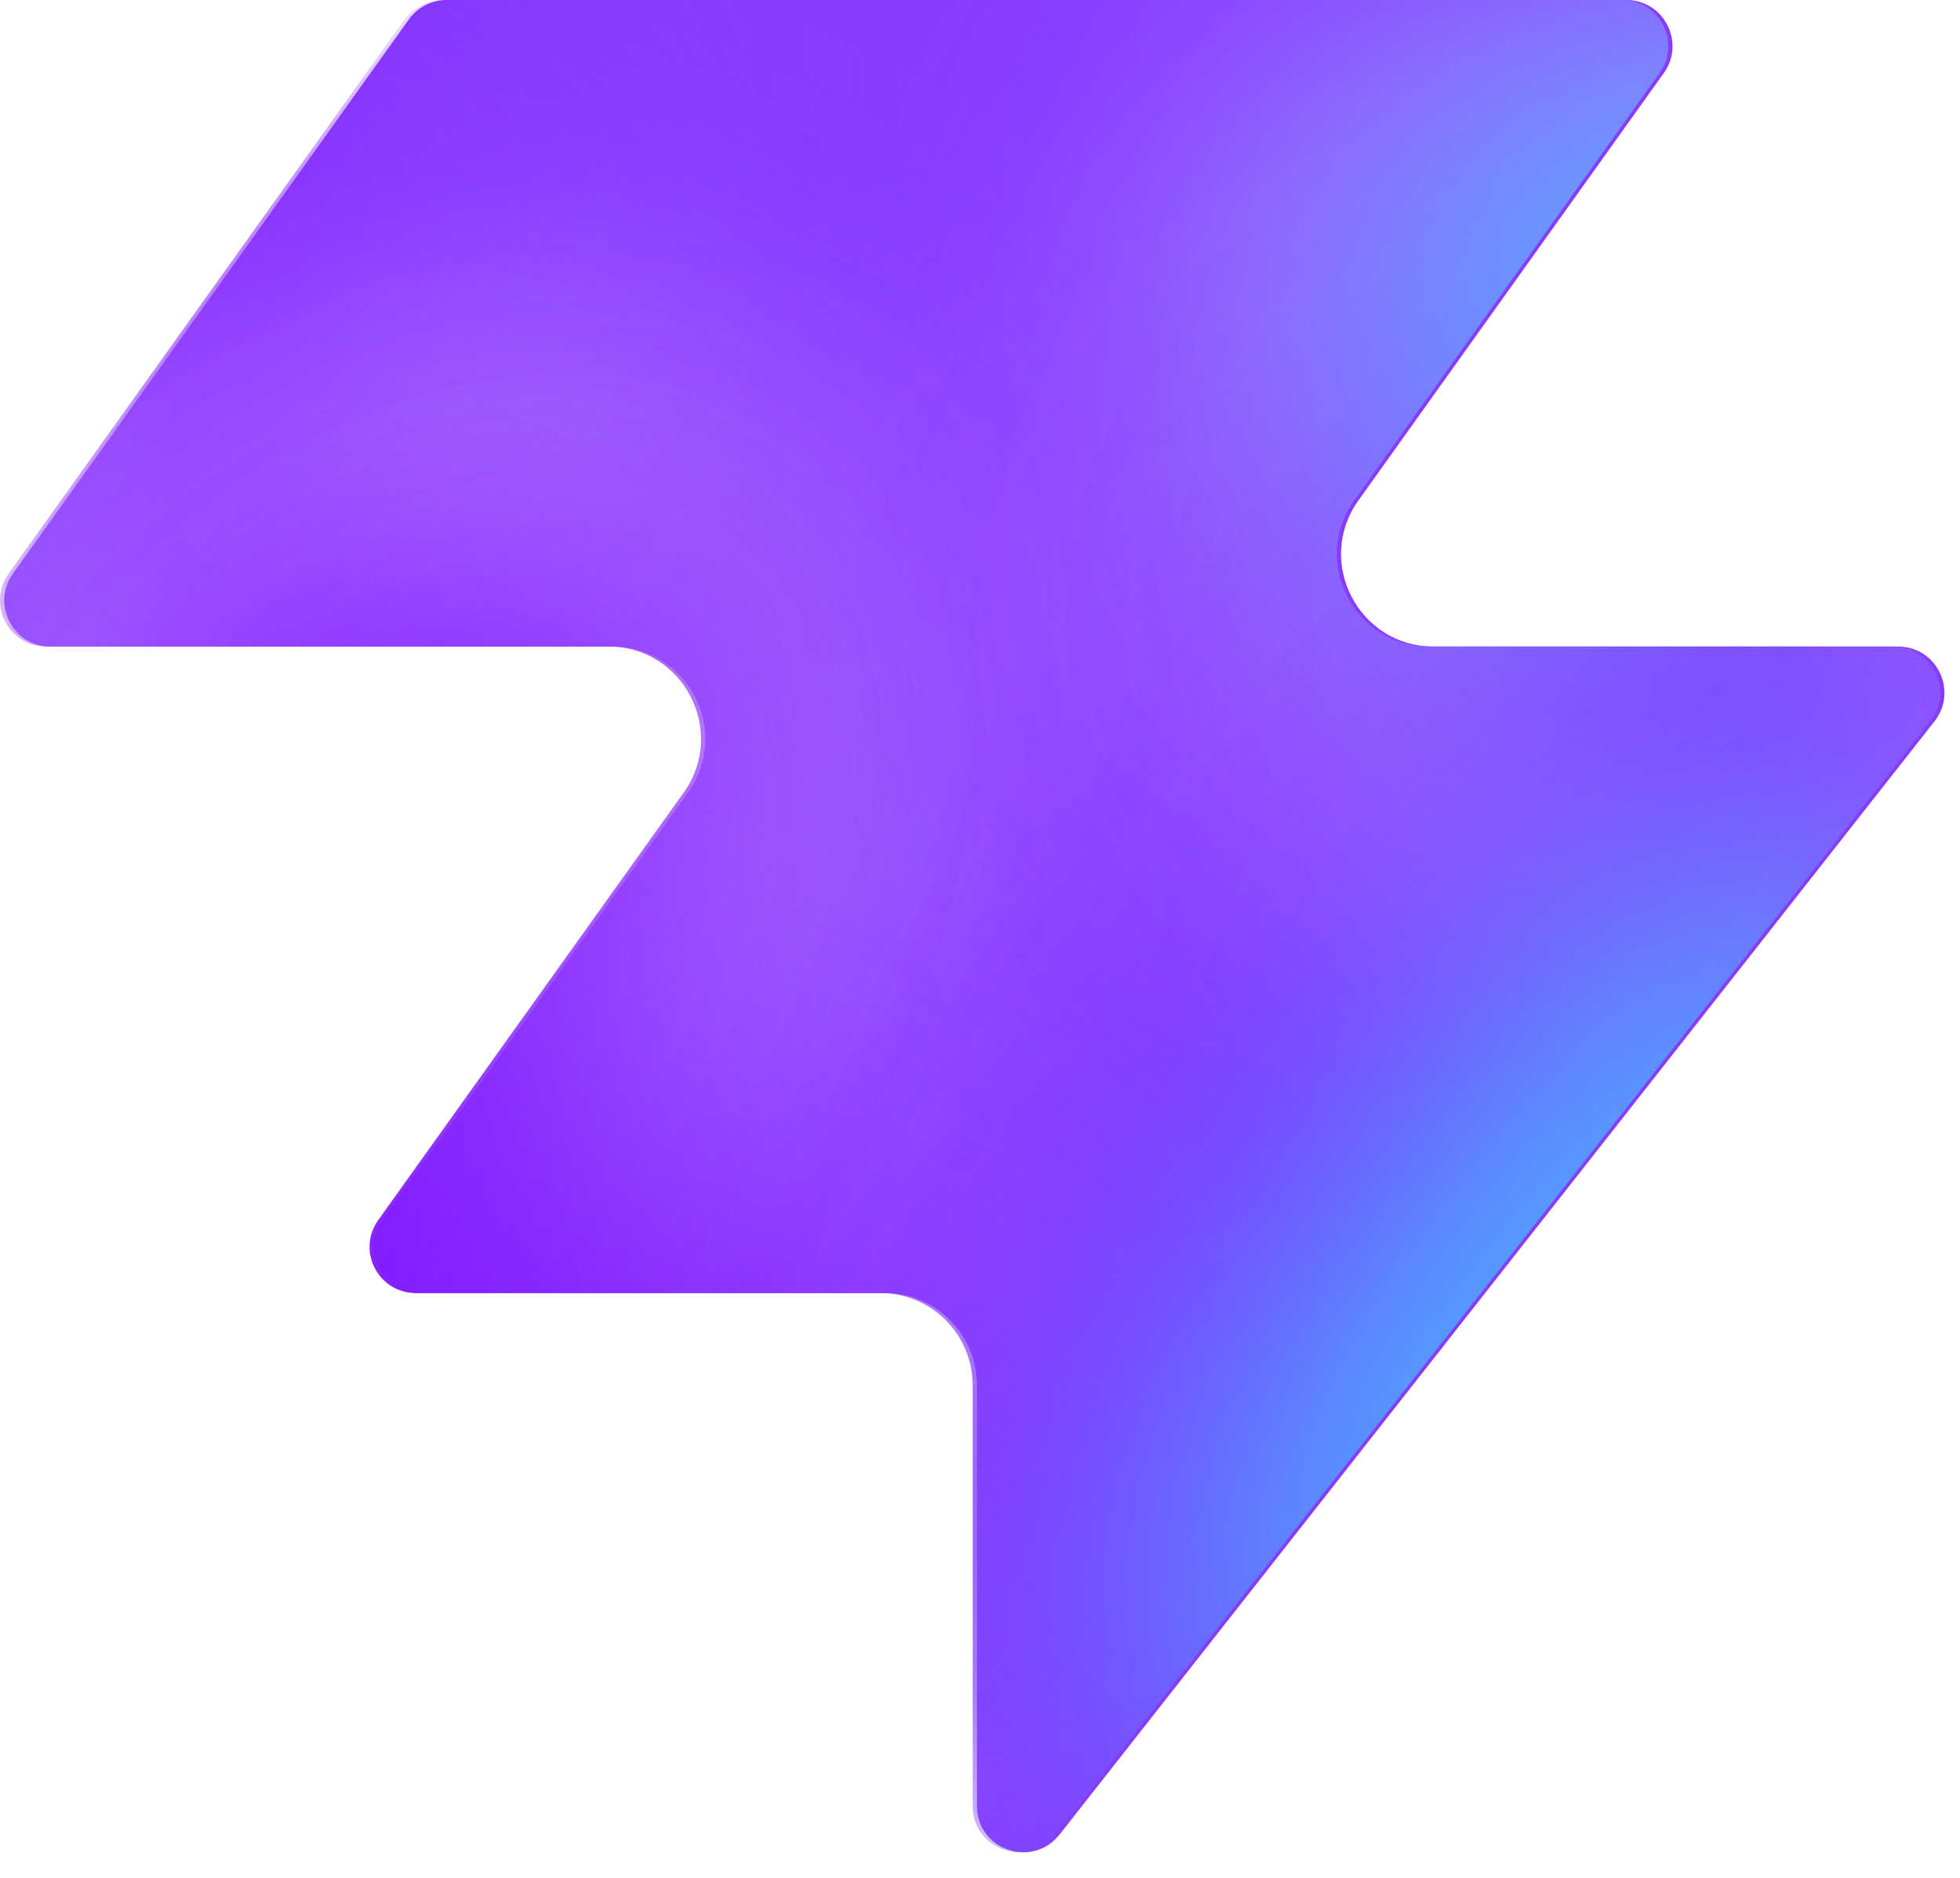
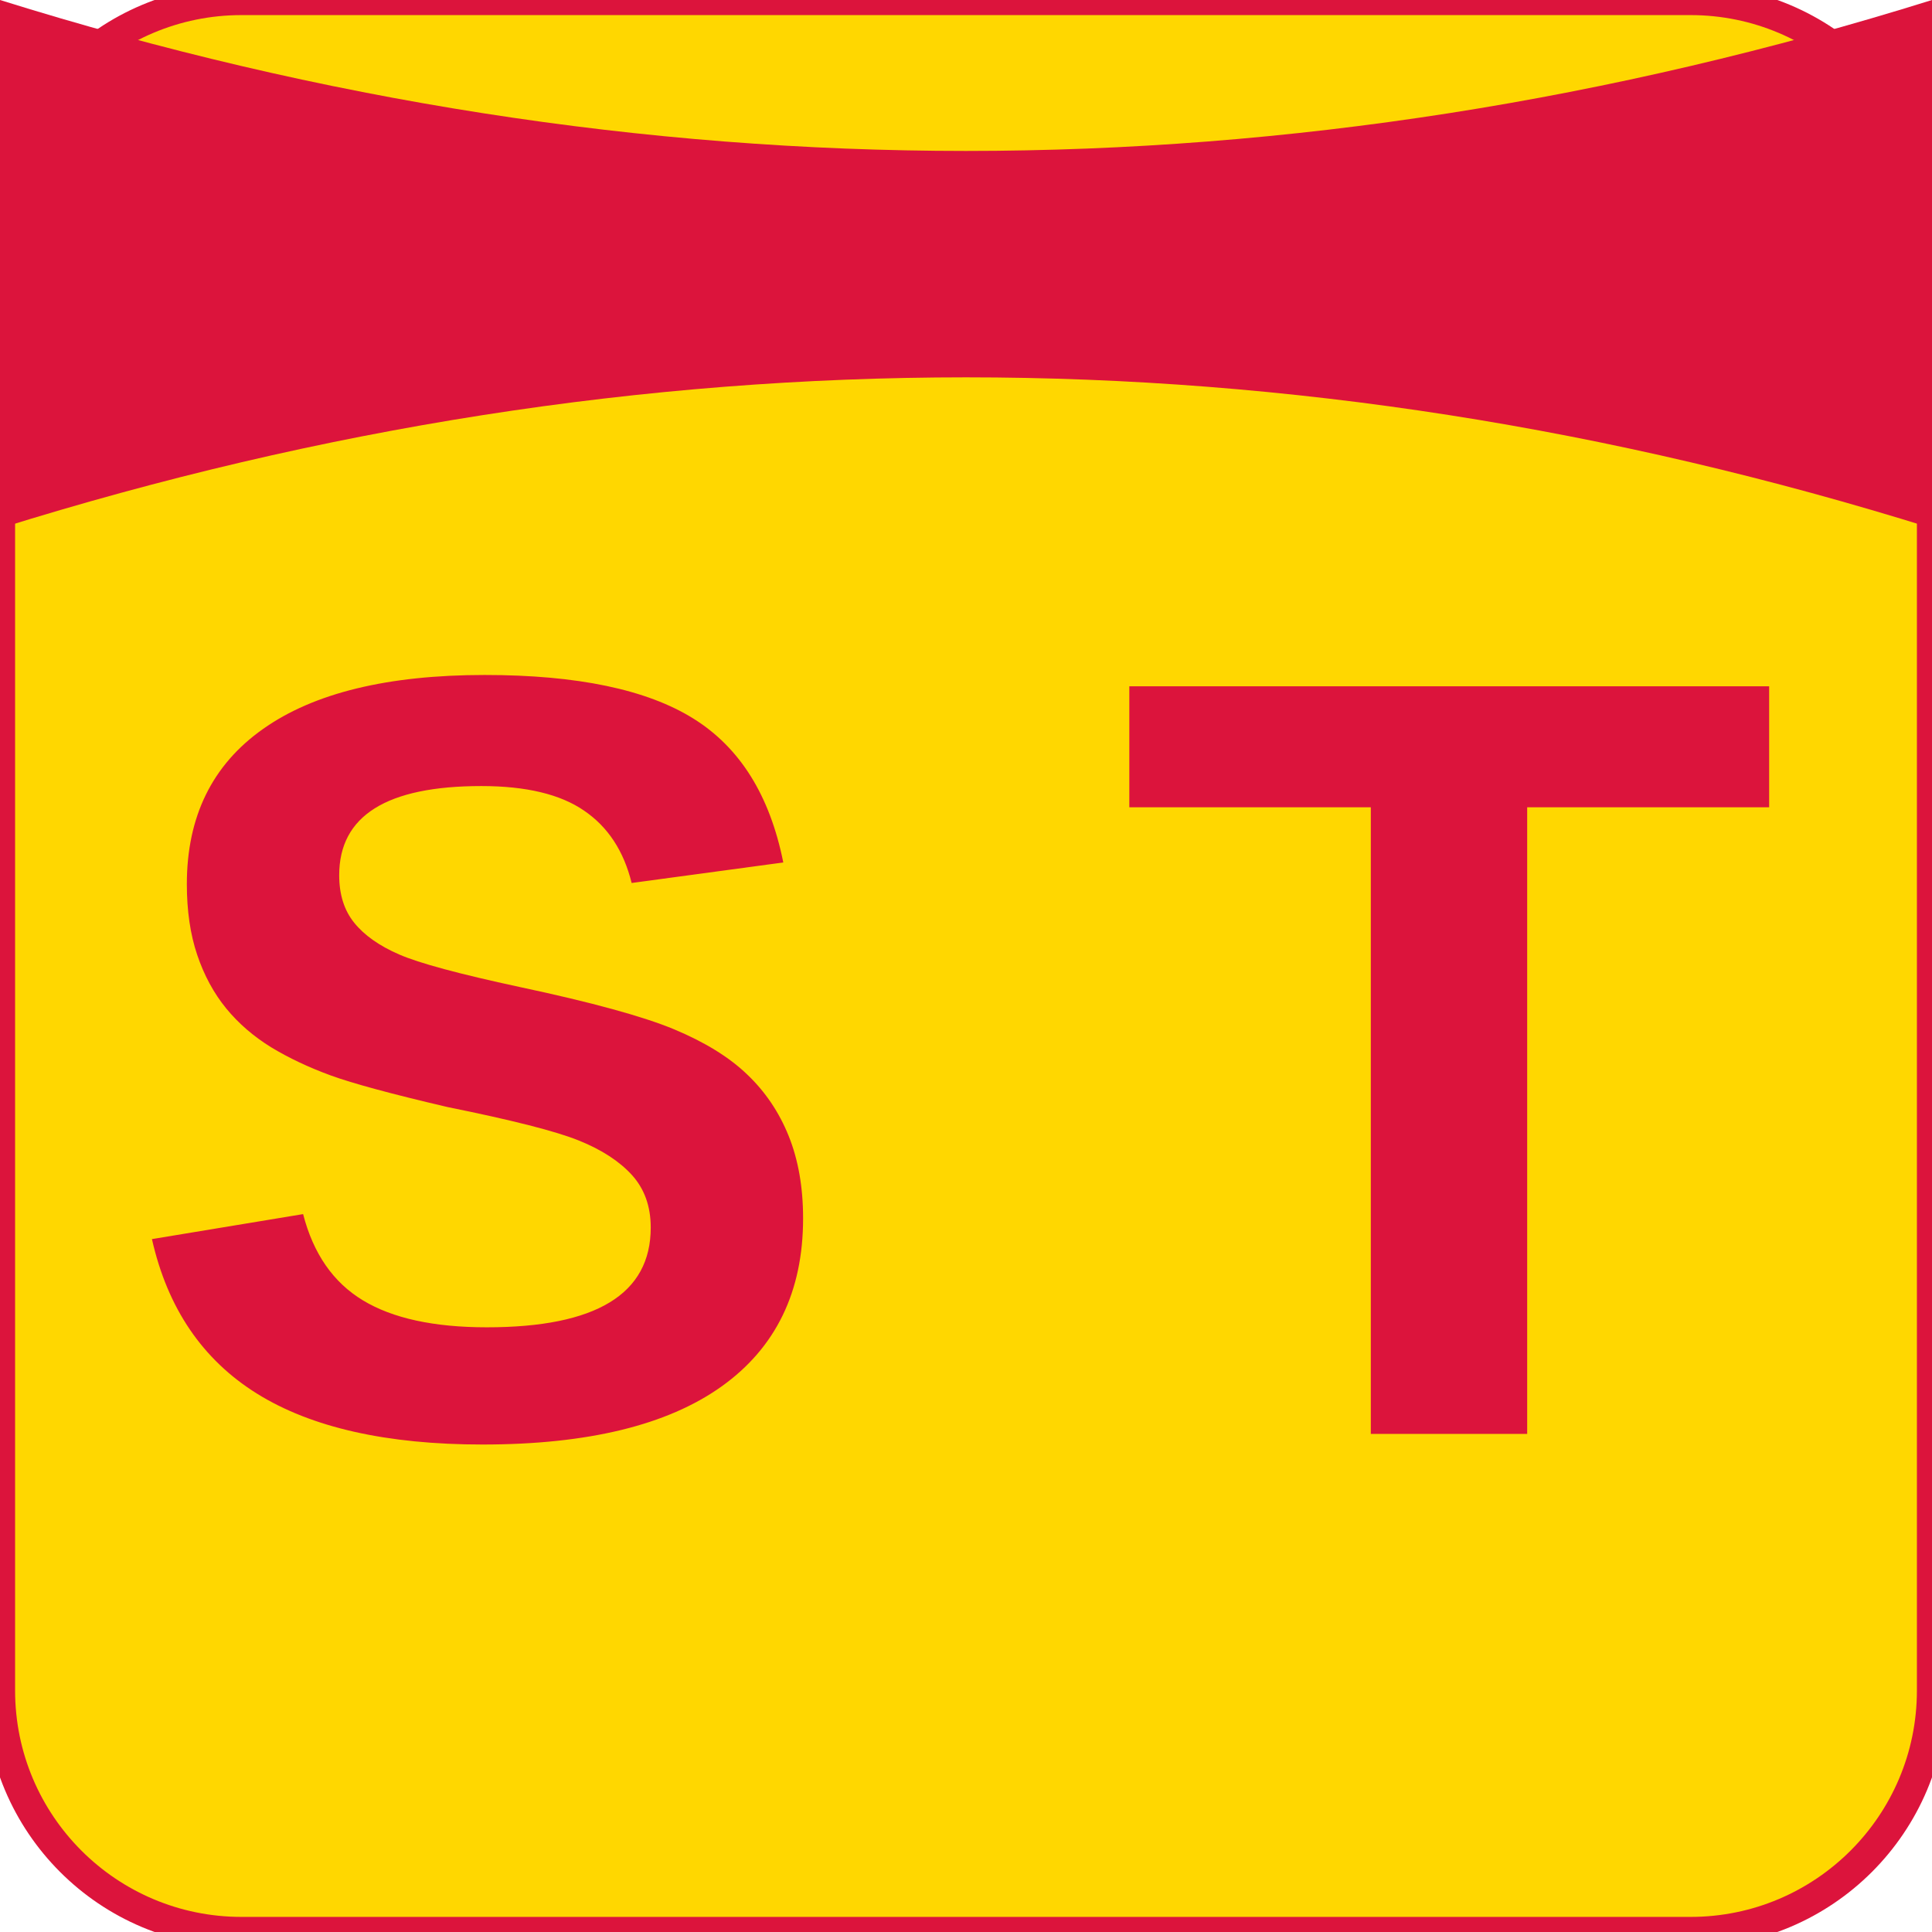
- <svg xmlns="http://www.w3.org/2000/svg" width="48" height="46" fill="none" viewBox="0 0 48 46">
-   <path fill="#863bff" d="M25.946 44.938c-.664.845-2.021.375-2.021-.698V33.937a2.26 2.26 0 0 0-2.262-2.262H10.287c-.92 0-1.456-1.04-.92-1.788l7.48-10.471c1.07-1.497 0-3.578-1.842-3.578H1.237c-.92 0-1.456-1.04-.92-1.788L10.013.474c.214-.297.556-.474.92-.474h28.894c.92 0 1.456 1.04.92 1.788l-7.48 10.471c-1.07 1.498 0 3.579 1.842 3.579h11.377c.943 0 1.473 1.088.89 1.83L25.947 44.94z" style="fill:#863bff;fill:color(display-p3 .525 .23 1);fill-opacity:1" />
-   <mask id="a" width="48" height="46" x="0" y="0" maskUnits="userSpaceOnUse" style="mask-type:alpha">
-     <path fill="#000" d="M25.842 44.938c-.664.844-2.021.375-2.021-.698V33.937a2.26 2.26 0 0 0-2.262-2.262H10.183c-.92 0-1.456-1.04-.92-1.788l7.48-10.471c1.07-1.498 0-3.579-1.842-3.579H1.133c-.92 0-1.456-1.04-.92-1.787L9.91.473c.214-.297.556-.474.92-.474h28.894c.92 0 1.456 1.04.92 1.788l-7.48 10.471c-1.07 1.498 0 3.578 1.842 3.578h11.377c.943 0 1.473 1.088.89 1.832L25.843 44.94z" style="fill:#000;fill-opacity:1" />
-   </mask>
-   <g mask="url(#a)">
-     <g filter="url(#b)">
-       <ellipse cx="5.508" cy="14.704" fill="#ede6ff" rx="5.508" ry="14.704" style="fill:#ede6ff;fill:color(display-p3 .927 .903 1);fill-opacity:1" transform="matrix(.00324 1 1 -.00324 -4.47 31.516)" />
-     </g>
-     <g filter="url(#c)">
-       <ellipse cx="10.399" cy="29.851" fill="#ede6ff" rx="10.399" ry="29.851" style="fill:#ede6ff;fill:color(display-p3 .927 .903 1);fill-opacity:1" transform="matrix(.00324 1 1 -.00324 -39.328 7.883)" />
-     </g>
-     <g filter="url(#d)">
-       <ellipse cx="5.508" cy="30.487" fill="#7e14ff" rx="5.508" ry="30.487" style="fill:#7e14ff;fill:color(display-p3 .492 .077 1);fill-opacity:1" transform="rotate(89.814 -25.913 -14.639)scale(1 -1)" />
-     </g>
-     <g filter="url(#e)">
-       <ellipse cx="5.508" cy="30.599" fill="#7e14ff" rx="5.508" ry="30.599" style="fill:#7e14ff;fill:color(display-p3 .492 .077 1);fill-opacity:1" transform="rotate(89.814 -32.644 -3.334)scale(1 -1)" />
-     </g>
-     <g filter="url(#f)">
-       <ellipse cx="5.508" cy="30.599" fill="#7e14ff" rx="5.508" ry="30.599" style="fill:#7e14ff;fill:color(display-p3 .492 .077 1);fill-opacity:1" transform="matrix(.00324 1 1 -.00324 -34.34 30.47)" />
-     </g>
-     <g filter="url(#g)">
-       <ellipse cx="14.072" cy="22.078" fill="#ede6ff" rx="14.072" ry="22.078" style="fill:#ede6ff;fill:color(display-p3 .927 .903 1);fill-opacity:1" transform="rotate(93.35 24.506 48.493)scale(-1 1)" />
-     </g>
-     <g filter="url(#h)">
-       <ellipse cx="3.47" cy="21.501" fill="#7e14ff" rx="3.47" ry="21.501" style="fill:#7e14ff;fill:color(display-p3 .492 .077 1);fill-opacity:1" transform="rotate(89.009 28.708 47.59)scale(-1 1)" />
-     </g>
-     <g filter="url(#i)">
-       <ellipse cx="3.47" cy="21.501" fill="#7e14ff" rx="3.47" ry="21.501" style="fill:#7e14ff;fill:color(display-p3 .492 .077 1);fill-opacity:1" transform="rotate(89.009 28.708 47.59)scale(-1 1)" />
-     </g>
-     <g filter="url(#j)">
-       <ellipse cx=".387" cy="8.972" fill="#7e14ff" rx="4.407" ry="29.108" style="fill:#7e14ff;fill:color(display-p3 .492 .077 1);fill-opacity:1" transform="rotate(39.51 .387 8.972)" />
-     </g>
-     <g filter="url(#k)">
-       <ellipse cx="47.523" cy="-6.092" fill="#7e14ff" rx="4.407" ry="29.108" style="fill:#7e14ff;fill:color(display-p3 .492 .077 1);fill-opacity:1" transform="rotate(37.892 47.523 -6.092)" />
-     </g>
-     <g filter="url(#l)">
-       <ellipse cx="41.412" cy="6.333" fill="#47bfff" rx="5.971" ry="9.665" style="fill:#47bfff;fill:color(display-p3 .28 .748 1);fill-opacity:1" transform="rotate(37.892 41.412 6.333)" />
-     </g>
-     <g filter="url(#m)">
-       <ellipse cx="-1.879" cy="38.332" fill="#7e14ff" rx="4.407" ry="29.108" style="fill:#7e14ff;fill:color(display-p3 .492 .077 1);fill-opacity:1" transform="rotate(37.892 -1.88 38.332)" />
-     </g>
-     <g filter="url(#n)">
-       <ellipse cx="-1.879" cy="38.332" fill="#7e14ff" rx="4.407" ry="29.108" style="fill:#7e14ff;fill:color(display-p3 .492 .077 1);fill-opacity:1" transform="rotate(37.892 -1.88 38.332)" />
-     </g>
-     <g filter="url(#o)">
-       <ellipse cx="35.651" cy="29.907" fill="#7e14ff" rx="4.407" ry="29.108" style="fill:#7e14ff;fill:color(display-p3 .492 .077 1);fill-opacity:1" transform="rotate(37.892 35.651 29.907)" />
-     </g>
-     <g filter="url(#p)">
-       <ellipse cx="38.418" cy="32.4" fill="#47bfff" rx="5.971" ry="15.297" style="fill:#47bfff;fill:color(display-p3 .28 .748 1);fill-opacity:1" transform="rotate(37.892 38.418 32.4)" />
-     </g>
-   </g>
-   <defs>
-     <filter id="b" width="60.045" height="41.654" x="-19.77" y="16.149" color-interpolation-filters="sRGB" filterUnits="userSpaceOnUse">
-       <feFlood flood-opacity="0" result="BackgroundImageFix" />
-       <feBlend in="SourceGraphic" in2="BackgroundImageFix" result="shape" />
-       <feGaussianBlur result="effect1_foregroundBlur_2002_17158" stdDeviation="7.659" />
-     </filter>
-     <filter id="c" width="90.34" height="51.437" x="-54.613" y="-7.533" color-interpolation-filters="sRGB" filterUnits="userSpaceOnUse">
-       <feFlood flood-opacity="0" result="BackgroundImageFix" />
-       <feBlend in="SourceGraphic" in2="BackgroundImageFix" result="shape" />
-       <feGaussianBlur result="effect1_foregroundBlur_2002_17158" stdDeviation="7.659" />
-     </filter>
-     <filter id="d" width="79.355" height="29.4" x="-49.64" y="2.03" color-interpolation-filters="sRGB" filterUnits="userSpaceOnUse">
-       <feFlood flood-opacity="0" result="BackgroundImageFix" />
-       <feBlend in="SourceGraphic" in2="BackgroundImageFix" result="shape" />
-       <feGaussianBlur result="effect1_foregroundBlur_2002_17158" stdDeviation="4.596" />
-     </filter>
-     <filter id="e" width="79.579" height="29.4" x="-45.045" y="20.029" color-interpolation-filters="sRGB" filterUnits="userSpaceOnUse">
-       <feFlood flood-opacity="0" result="BackgroundImageFix" />
-       <feBlend in="SourceGraphic" in2="BackgroundImageFix" result="shape" />
-       <feGaussianBlur result="effect1_foregroundBlur_2002_17158" stdDeviation="4.596" />
-     </filter>
-     <filter id="f" width="79.579" height="29.4" x="-43.513" y="21.178" color-interpolation-filters="sRGB" filterUnits="userSpaceOnUse">
-       <feFlood flood-opacity="0" result="BackgroundImageFix" />
-       <feBlend in="SourceGraphic" in2="BackgroundImageFix" result="shape" />
-       <feGaussianBlur result="effect1_foregroundBlur_2002_17158" stdDeviation="4.596" />
-     </filter>
-     <filter id="g" width="74.749" height="58.852" x="15.756" y="-17.901" color-interpolation-filters="sRGB" filterUnits="userSpaceOnUse">
-       <feFlood flood-opacity="0" result="BackgroundImageFix" />
-       <feBlend in="SourceGraphic" in2="BackgroundImageFix" result="shape" />
-       <feGaussianBlur result="effect1_foregroundBlur_2002_17158" stdDeviation="7.659" />
-     </filter>
-     <filter id="h" width="61.377" height="25.362" x="23.548" y="2.284" color-interpolation-filters="sRGB" filterUnits="userSpaceOnUse">
-       <feFlood flood-opacity="0" result="BackgroundImageFix" />
-       <feBlend in="SourceGraphic" in2="BackgroundImageFix" result="shape" />
-       <feGaussianBlur result="effect1_foregroundBlur_2002_17158" stdDeviation="4.596" />
-     </filter>
-     <filter id="i" width="61.377" height="25.362" x="23.548" y="2.284" color-interpolation-filters="sRGB" filterUnits="userSpaceOnUse">
-       <feFlood flood-opacity="0" result="BackgroundImageFix" />
-       <feBlend in="SourceGraphic" in2="BackgroundImageFix" result="shape" />
-       <feGaussianBlur result="effect1_foregroundBlur_2002_17158" stdDeviation="4.596" />
-     </filter>
-     <filter id="j" width="56.045" height="63.649" x="-27.636" y="-22.853" color-interpolation-filters="sRGB" filterUnits="userSpaceOnUse">
-       <feFlood flood-opacity="0" result="BackgroundImageFix" />
-       <feBlend in="SourceGraphic" in2="BackgroundImageFix" result="shape" />
-       <feGaussianBlur result="effect1_foregroundBlur_2002_17158" stdDeviation="4.596" />
-     </filter>
-     <filter id="k" width="54.814" height="64.646" x="20.116" y="-38.415" color-interpolation-filters="sRGB" filterUnits="userSpaceOnUse">
-       <feFlood flood-opacity="0" result="BackgroundImageFix" />
-       <feBlend in="SourceGraphic" in2="BackgroundImageFix" result="shape" />
-       <feGaussianBlur result="effect1_foregroundBlur_2002_17158" stdDeviation="4.596" />
-     </filter>
-     <filter id="l" width="33.541" height="35.313" x="24.641" y="-11.323" color-interpolation-filters="sRGB" filterUnits="userSpaceOnUse">
-       <feFlood flood-opacity="0" result="BackgroundImageFix" />
-       <feBlend in="SourceGraphic" in2="BackgroundImageFix" result="shape" />
-       <feGaussianBlur result="effect1_foregroundBlur_2002_17158" stdDeviation="4.596" />
-     </filter>
-     <filter id="m" width="54.814" height="64.646" x="-29.286" y="6.009" color-interpolation-filters="sRGB" filterUnits="userSpaceOnUse">
-       <feFlood flood-opacity="0" result="BackgroundImageFix" />
-       <feBlend in="SourceGraphic" in2="BackgroundImageFix" result="shape" />
-       <feGaussianBlur result="effect1_foregroundBlur_2002_17158" stdDeviation="4.596" />
-     </filter>
-     <filter id="n" width="54.814" height="64.646" x="-29.286" y="6.009" color-interpolation-filters="sRGB" filterUnits="userSpaceOnUse">
-       <feFlood flood-opacity="0" result="BackgroundImageFix" />
-       <feBlend in="SourceGraphic" in2="BackgroundImageFix" result="shape" />
-       <feGaussianBlur result="effect1_foregroundBlur_2002_17158" stdDeviation="4.596" />
-     </filter>
-     <filter id="o" width="54.814" height="64.646" x="8.244" y="-2.416" color-interpolation-filters="sRGB" filterUnits="userSpaceOnUse">
-       <feFlood flood-opacity="0" result="BackgroundImageFix" />
-       <feBlend in="SourceGraphic" in2="BackgroundImageFix" result="shape" />
-       <feGaussianBlur result="effect1_foregroundBlur_2002_17158" stdDeviation="4.596" />
-     </filter>
-     <filter id="p" width="39.409" height="43.623" x="18.713" y="10.588" color-interpolation-filters="sRGB" filterUnits="userSpaceOnUse">
-       <feFlood flood-opacity="0" result="BackgroundImageFix" />
-       <feBlend in="SourceGraphic" in2="BackgroundImageFix" result="shape" />
-       <feGaussianBlur result="effect1_foregroundBlur_2002_17158" stdDeviation="4.596" />
-     </filter>
-   </defs>
+ <svg xmlns="http://www.w3.org/2000/svg" width="128" height="128" viewBox="0 0 128 128">
+   <rect width="128" height="128" rx="16" fill="#FFD700" />
+   <path d="M 0 0 Q 64 20 128 0 L 128 35 Q 64 15 0 35 Z" fill="#DC143C" />
+   <text x="32" y="95" font-size="72" font-weight="bold" fill="#DC143C" font-family="Arial, sans-serif" text-anchor="middle">S</text>
+   <text x="96" y="95" font-size="72" font-weight="bold" fill="#DC143C" font-family="Arial, sans-serif" text-anchor="middle">T</text>
+   <rect width="128" height="128" rx="16" fill="none" stroke="#DC143C" stroke-width="2" />
</svg>
